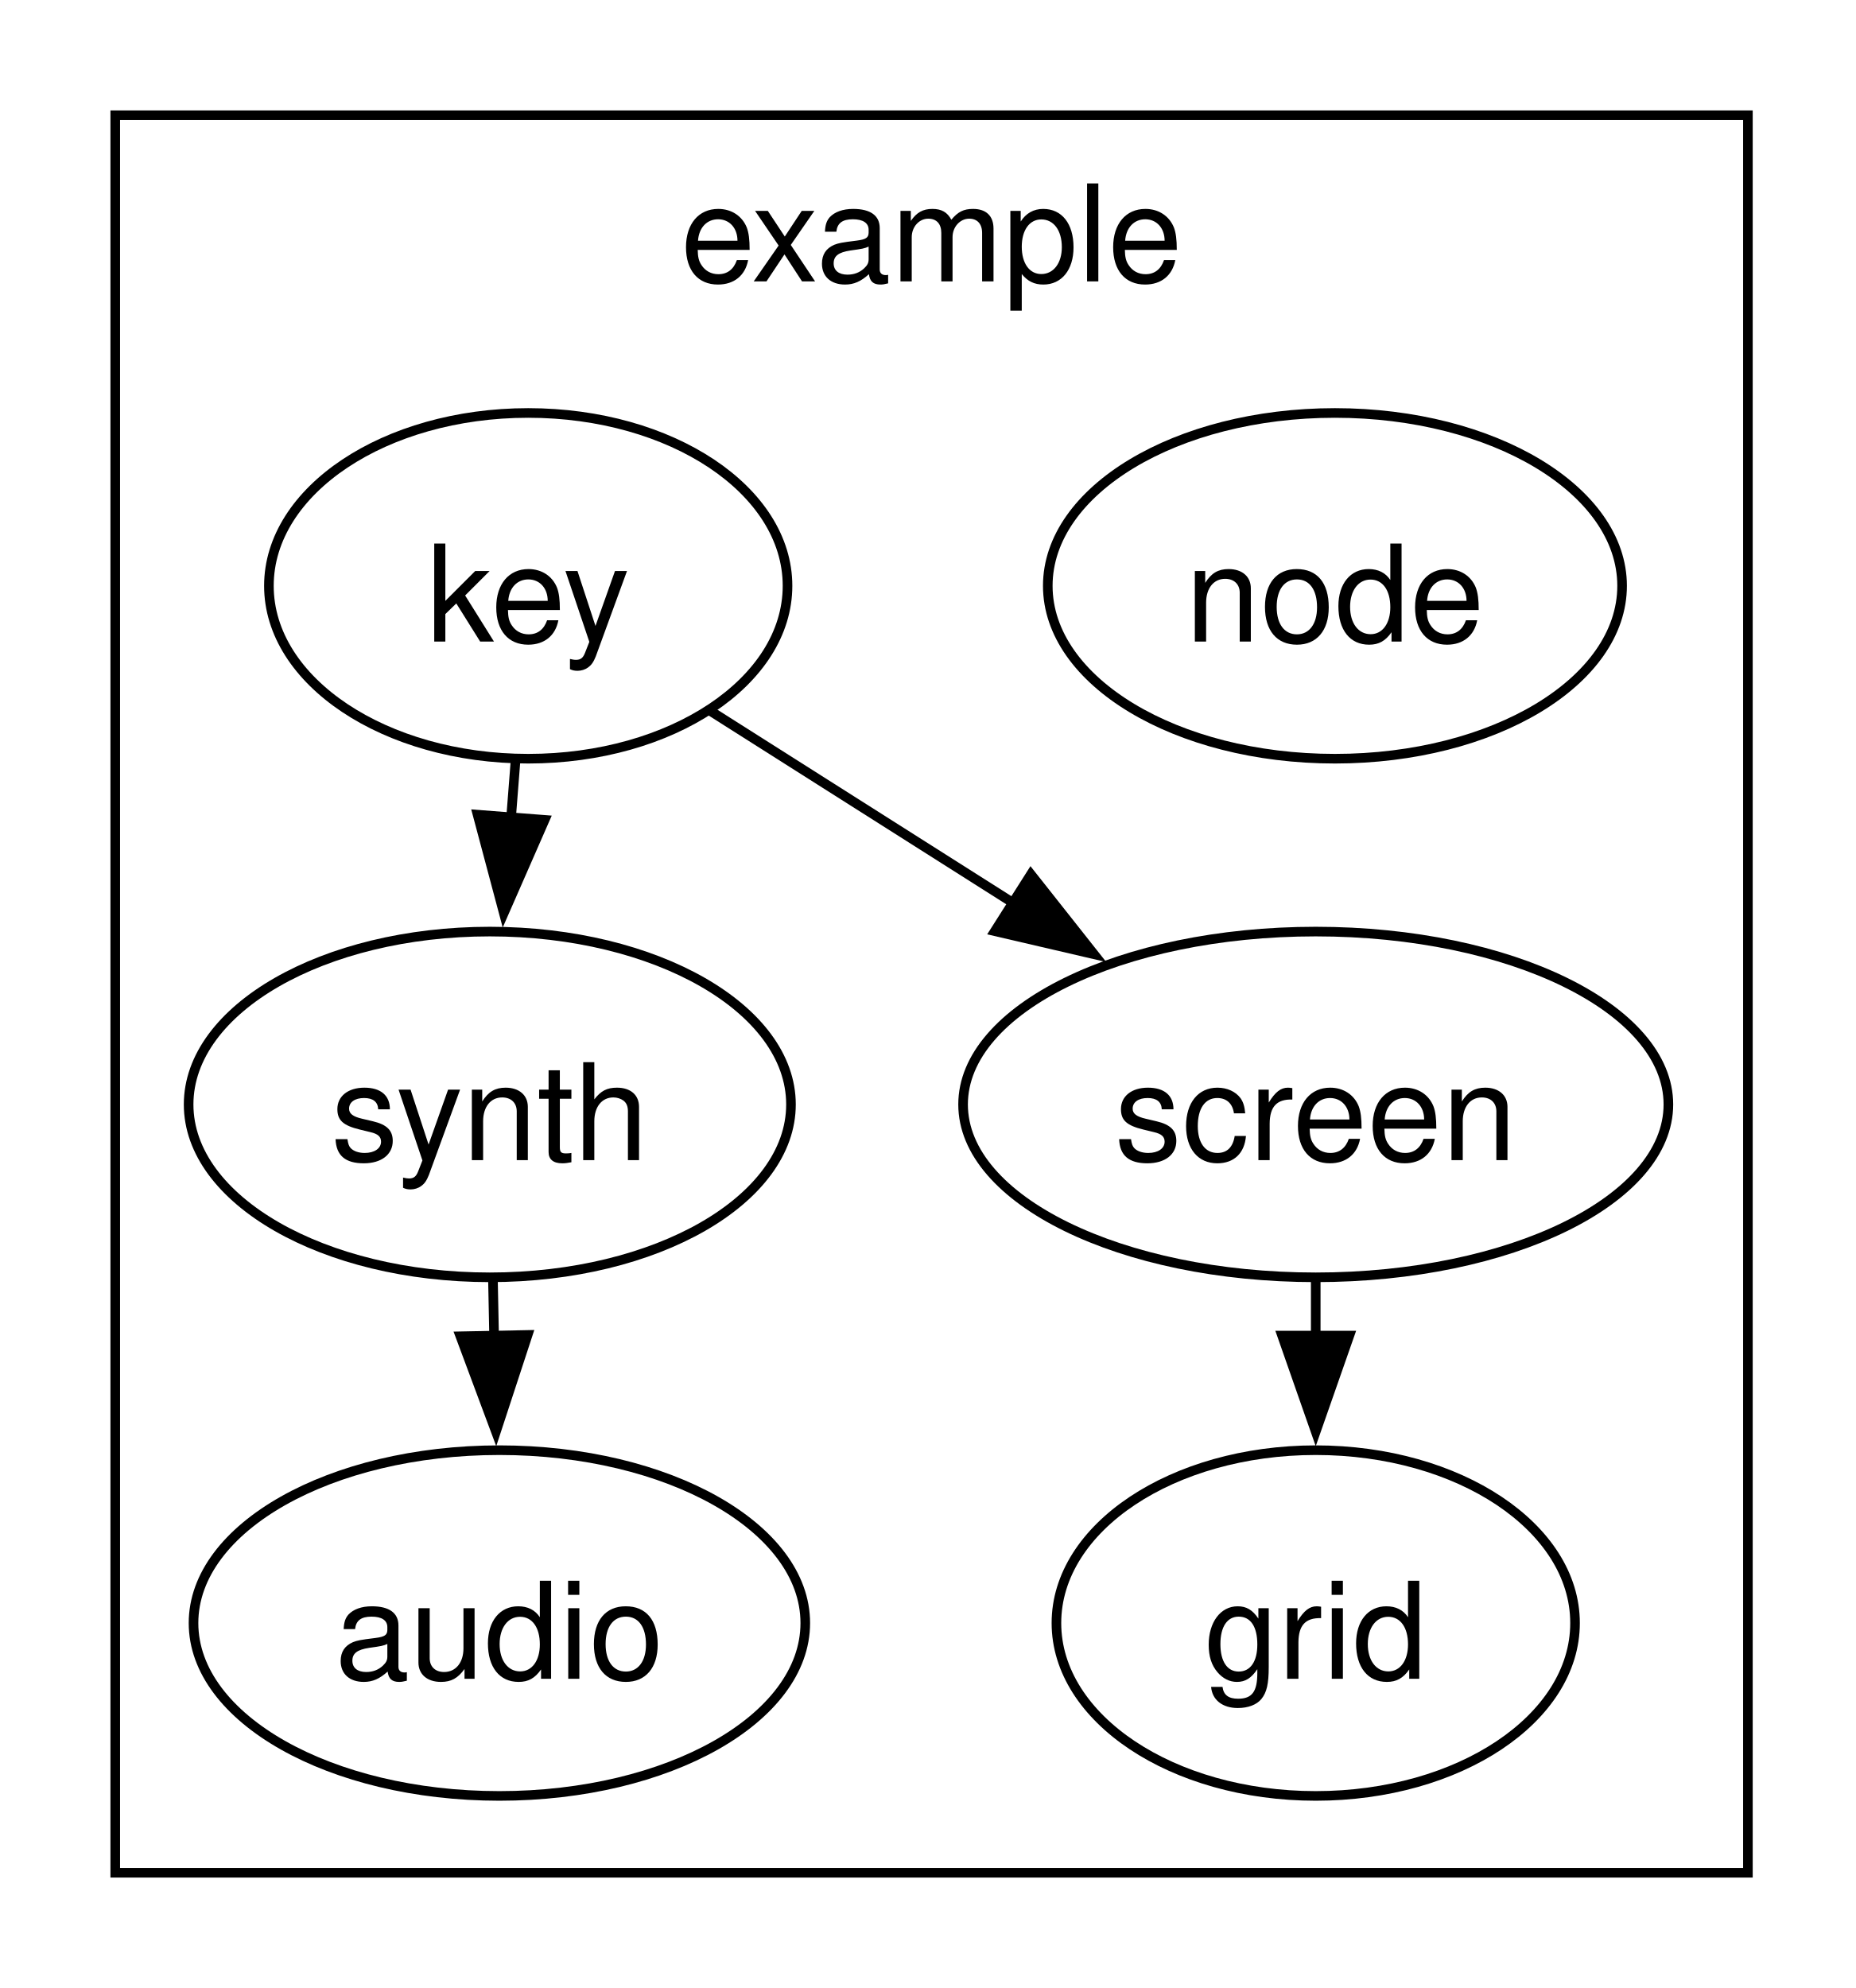
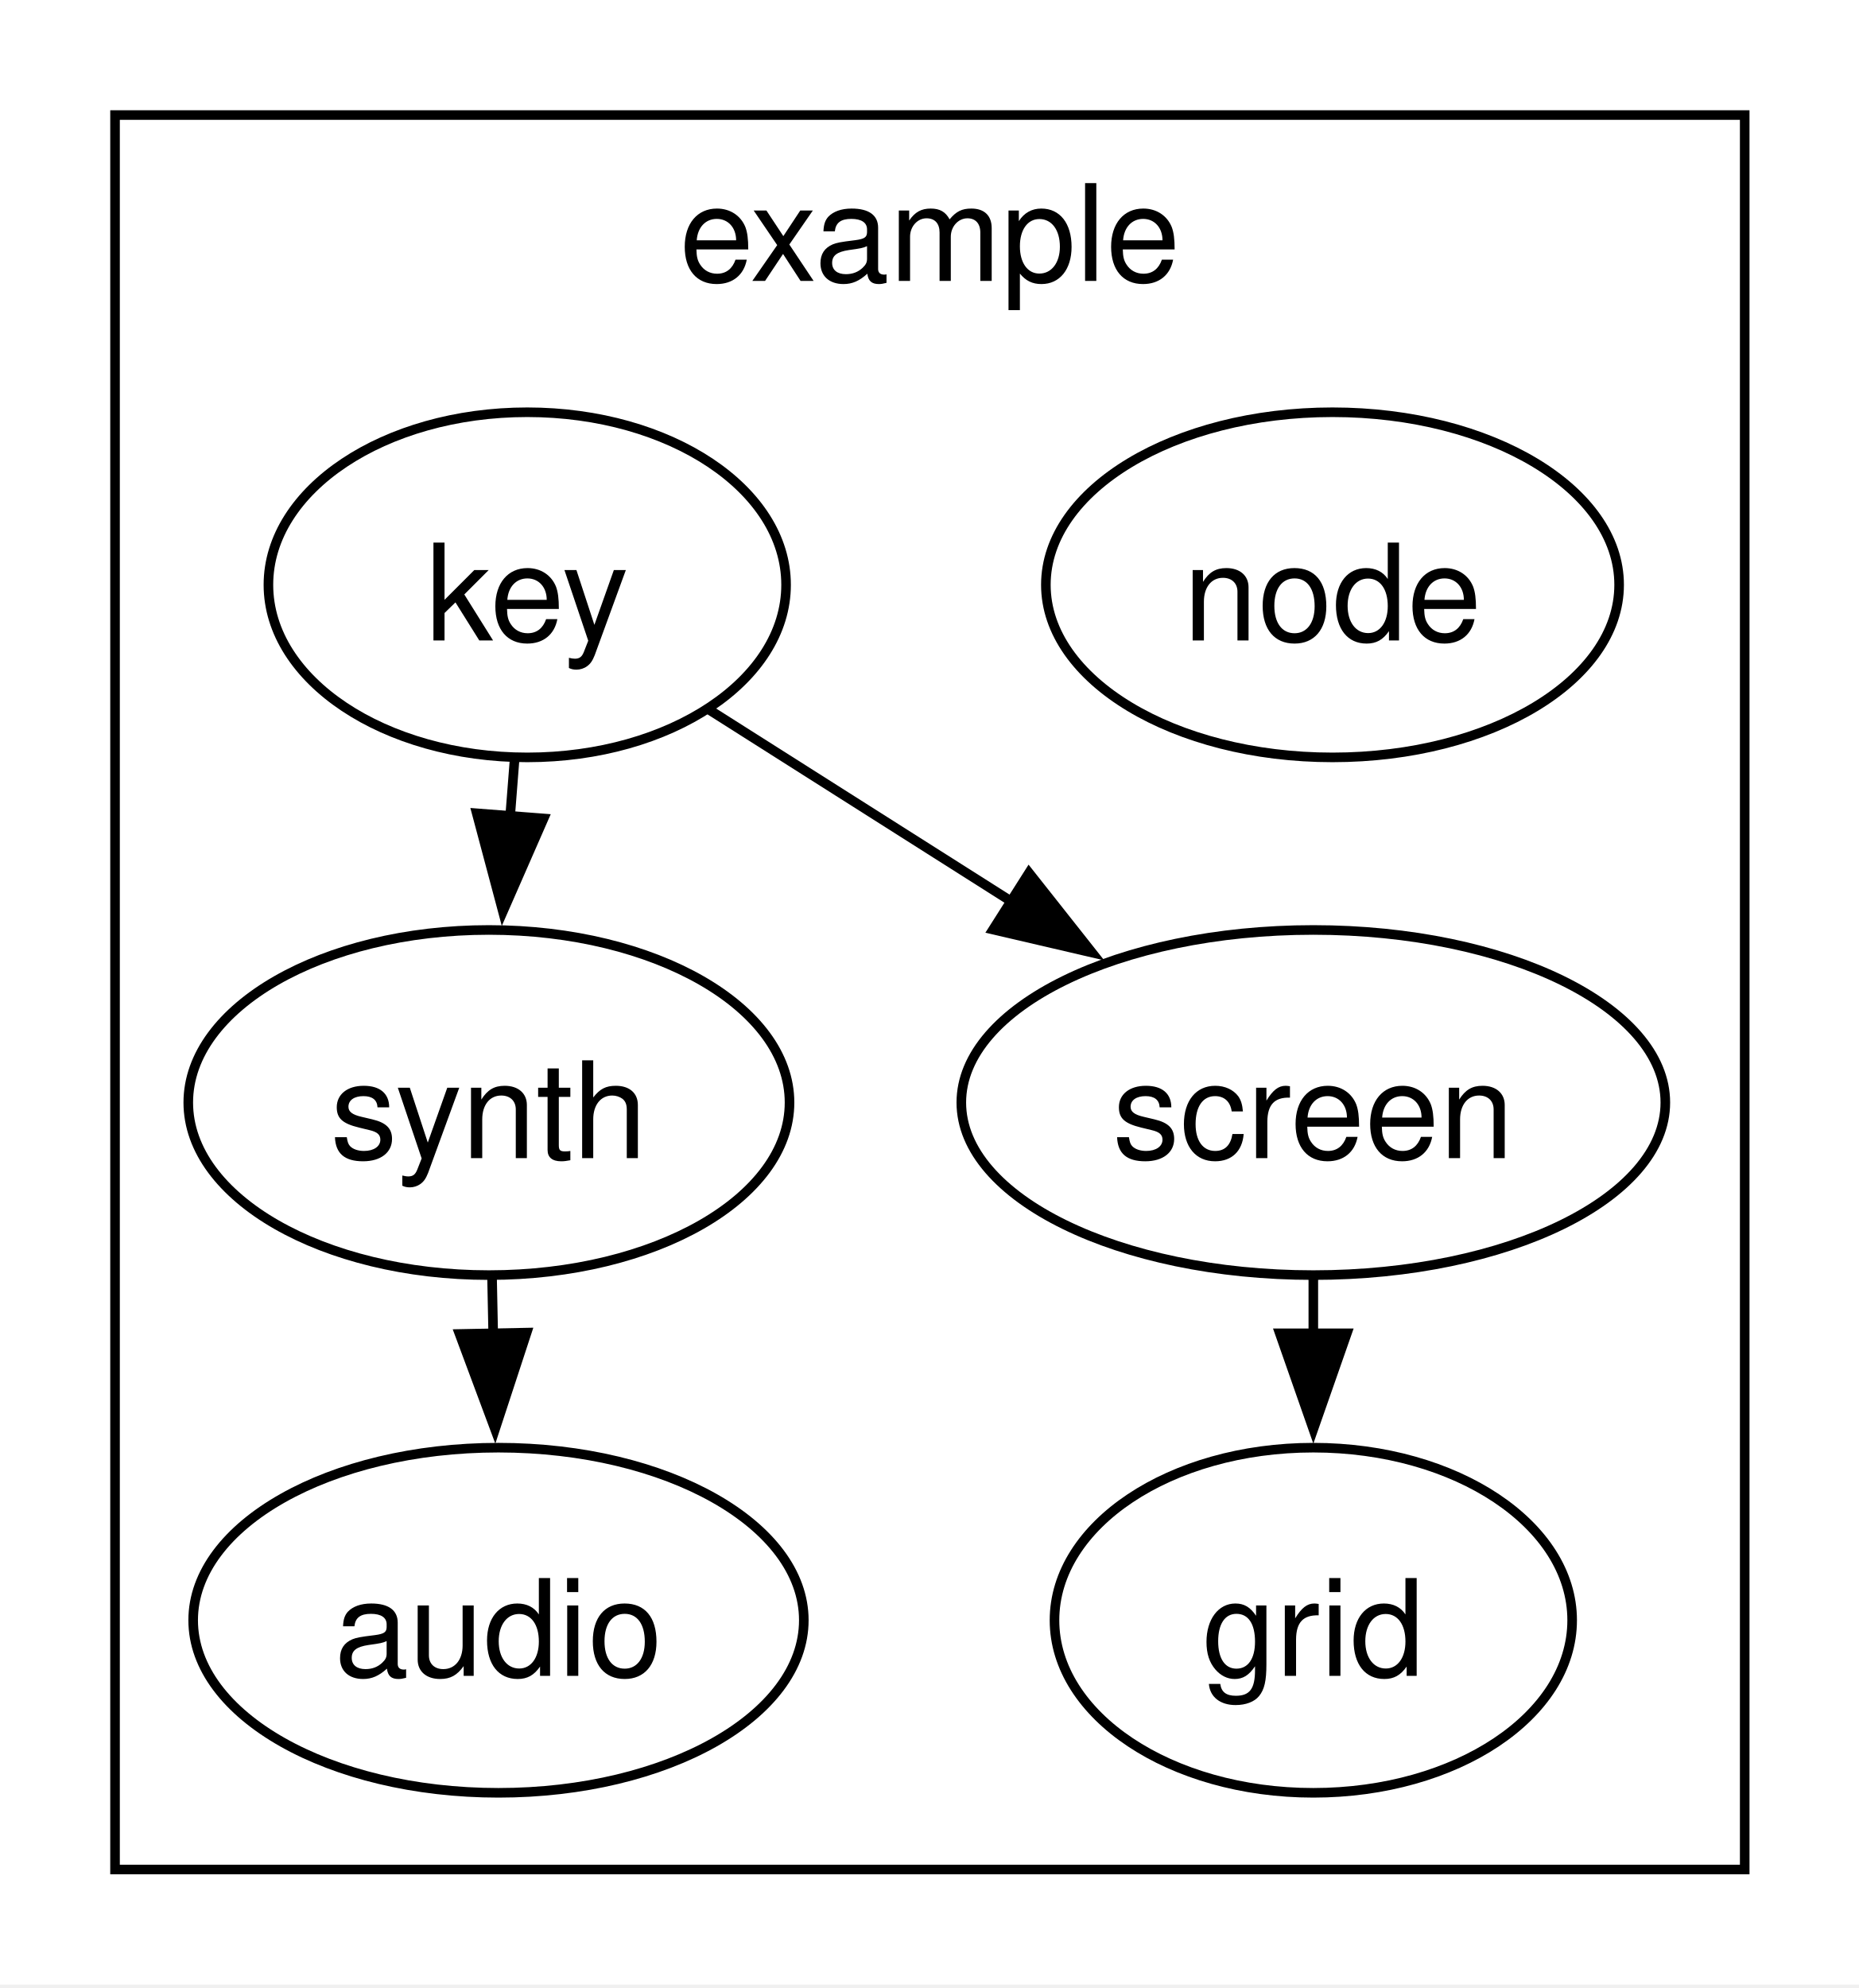
- <svg xmlns="http://www.w3.org/2000/svg" width="70pt" height="75pt" viewBox="0.00 0.00 70 75">
-   <g id="graph0" class="graph" transform="scale(0.362319 0.362319) rotate(0) translate(4 203)">
+ <svg xmlns="http://www.w3.org/2000/svg" width="202pt" height="216pt" viewBox="0.00 0.00 202 216">
+   <g id="graph0" class="graph" transform="scale(1.04167 1.04167) rotate(0) translate(4 203)">
    <polygon fill="white" stroke="none" points="-4,4 -4,-203 190,-203 190,4 -4,4" />
    <g id="clust1" class="cluster">
      <polygon fill="none" stroke="black" points="8,-8 8,-191 178,-191 178,-8 8,-8" />
      <text text-anchor="middle" x="93" y="-173.7" font-family="Helvetica,Arial,sans-serif" font-size="14.00">example</text>
    </g>
    <g id="node1" class="node">
      <ellipse fill="none" stroke="black" cx="135" cy="-142" rx="29.9" ry="18" />
      <text text-anchor="middle" x="135" y="-136.2" font-family="Helvetica,Arial,sans-serif" font-size="14.00">node</text>
    </g>
    <g id="node2" class="node">
      <ellipse fill="none" stroke="black" cx="51" cy="-142" rx="27" ry="18" />
      <text text-anchor="middle" x="51" y="-136.2" font-family="Helvetica,Arial,sans-serif" font-size="14.00">key</text>
    </g>
    <g id="node3" class="node">
      <ellipse fill="none" stroke="black" cx="47" cy="-88" rx="31.36" ry="18" />
      <text text-anchor="middle" x="47" y="-82.2" font-family="Helvetica,Arial,sans-serif" font-size="14.00">synth</text>
    </g>
    <g id="edge1" class="edge">
      <path fill="none" stroke="black" d="M49.67,-123.68C49.52,-121.78 49.37,-119.8 49.21,-117.79" />
      <polygon fill="black" stroke="black" points="52.71,-117.63 48.46,-107.93 45.73,-118.17 52.71,-117.63" />
    </g>
    <g id="node5" class="node">
      <ellipse fill="none" stroke="black" cx="133" cy="-88" rx="36.72" ry="18" />
      <text text-anchor="middle" x="133" y="-82.2" font-family="Helvetica,Arial,sans-serif" font-size="14.00">screen</text>
    </g>
    <g id="edge2" class="edge">
      <path fill="none" stroke="black" d="M70.02,-128.94C79.44,-122.97 91.05,-115.6 101.73,-108.83" />
      <polygon fill="black" stroke="black" points="103.34,-111.95 109.91,-103.64 99.59,-106.04 103.34,-111.95" />
    </g>
    <g id="node4" class="node">
      <ellipse fill="none" stroke="black" cx="48" cy="-34" rx="31.85" ry="18" />
      <text text-anchor="middle" x="48" y="-28.2" font-family="Helvetica,Arial,sans-serif" font-size="14.00">audio</text>
    </g>
    <g id="edge3" class="edge">
      <path fill="none" stroke="black" d="M47.33,-69.68C47.37,-67.78 47.41,-65.8 47.45,-63.79" />
      <polygon fill="black" stroke="black" points="50.94,-64 47.64,-53.93 43.94,-63.86 50.94,-64" />
    </g>
    <g id="node6" class="node">
      <ellipse fill="none" stroke="black" cx="133" cy="-34" rx="27" ry="18" />
      <text text-anchor="middle" x="133" y="-28.2" font-family="Helvetica,Arial,sans-serif" font-size="14.00">grid</text>
    </g>
    <g id="edge4" class="edge">
      <path fill="none" stroke="black" d="M133,-69.68C133,-67.78 133,-65.8 133,-63.79" />
      <polygon fill="black" stroke="black" points="136.5,-63.93 133,-53.93 129.5,-63.93 136.5,-63.93" />
    </g>
  </g>
</svg>
